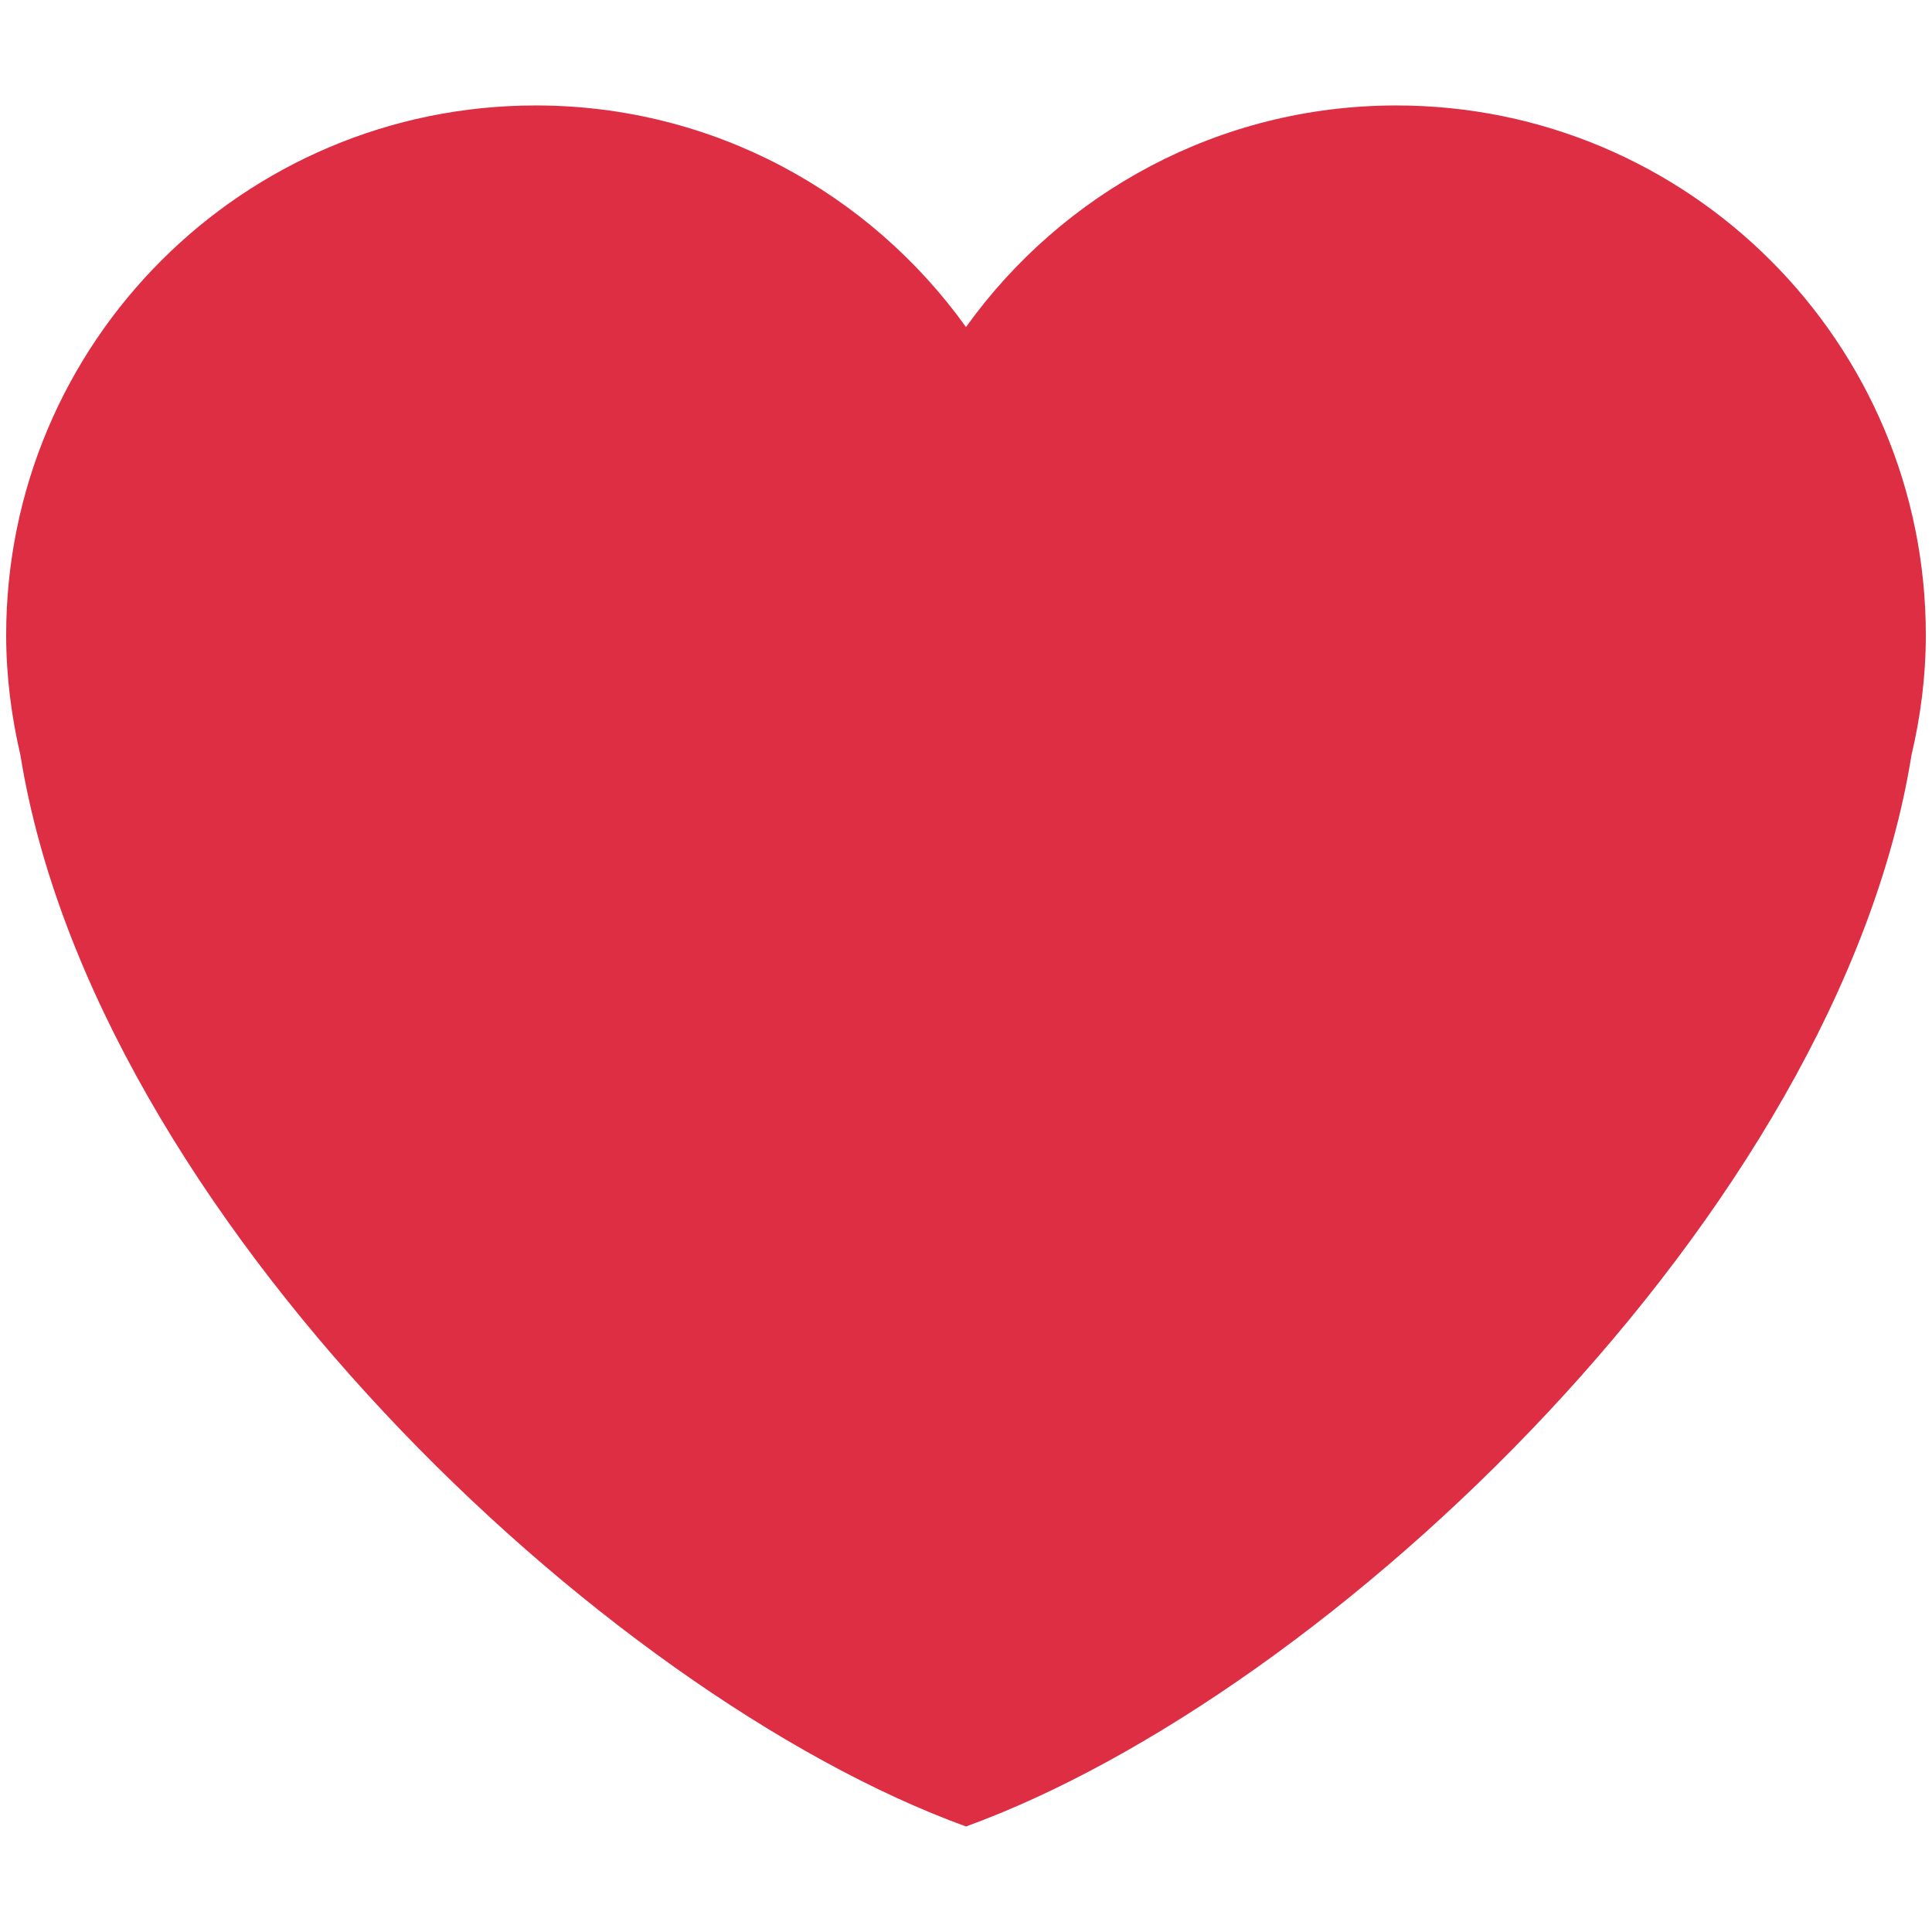
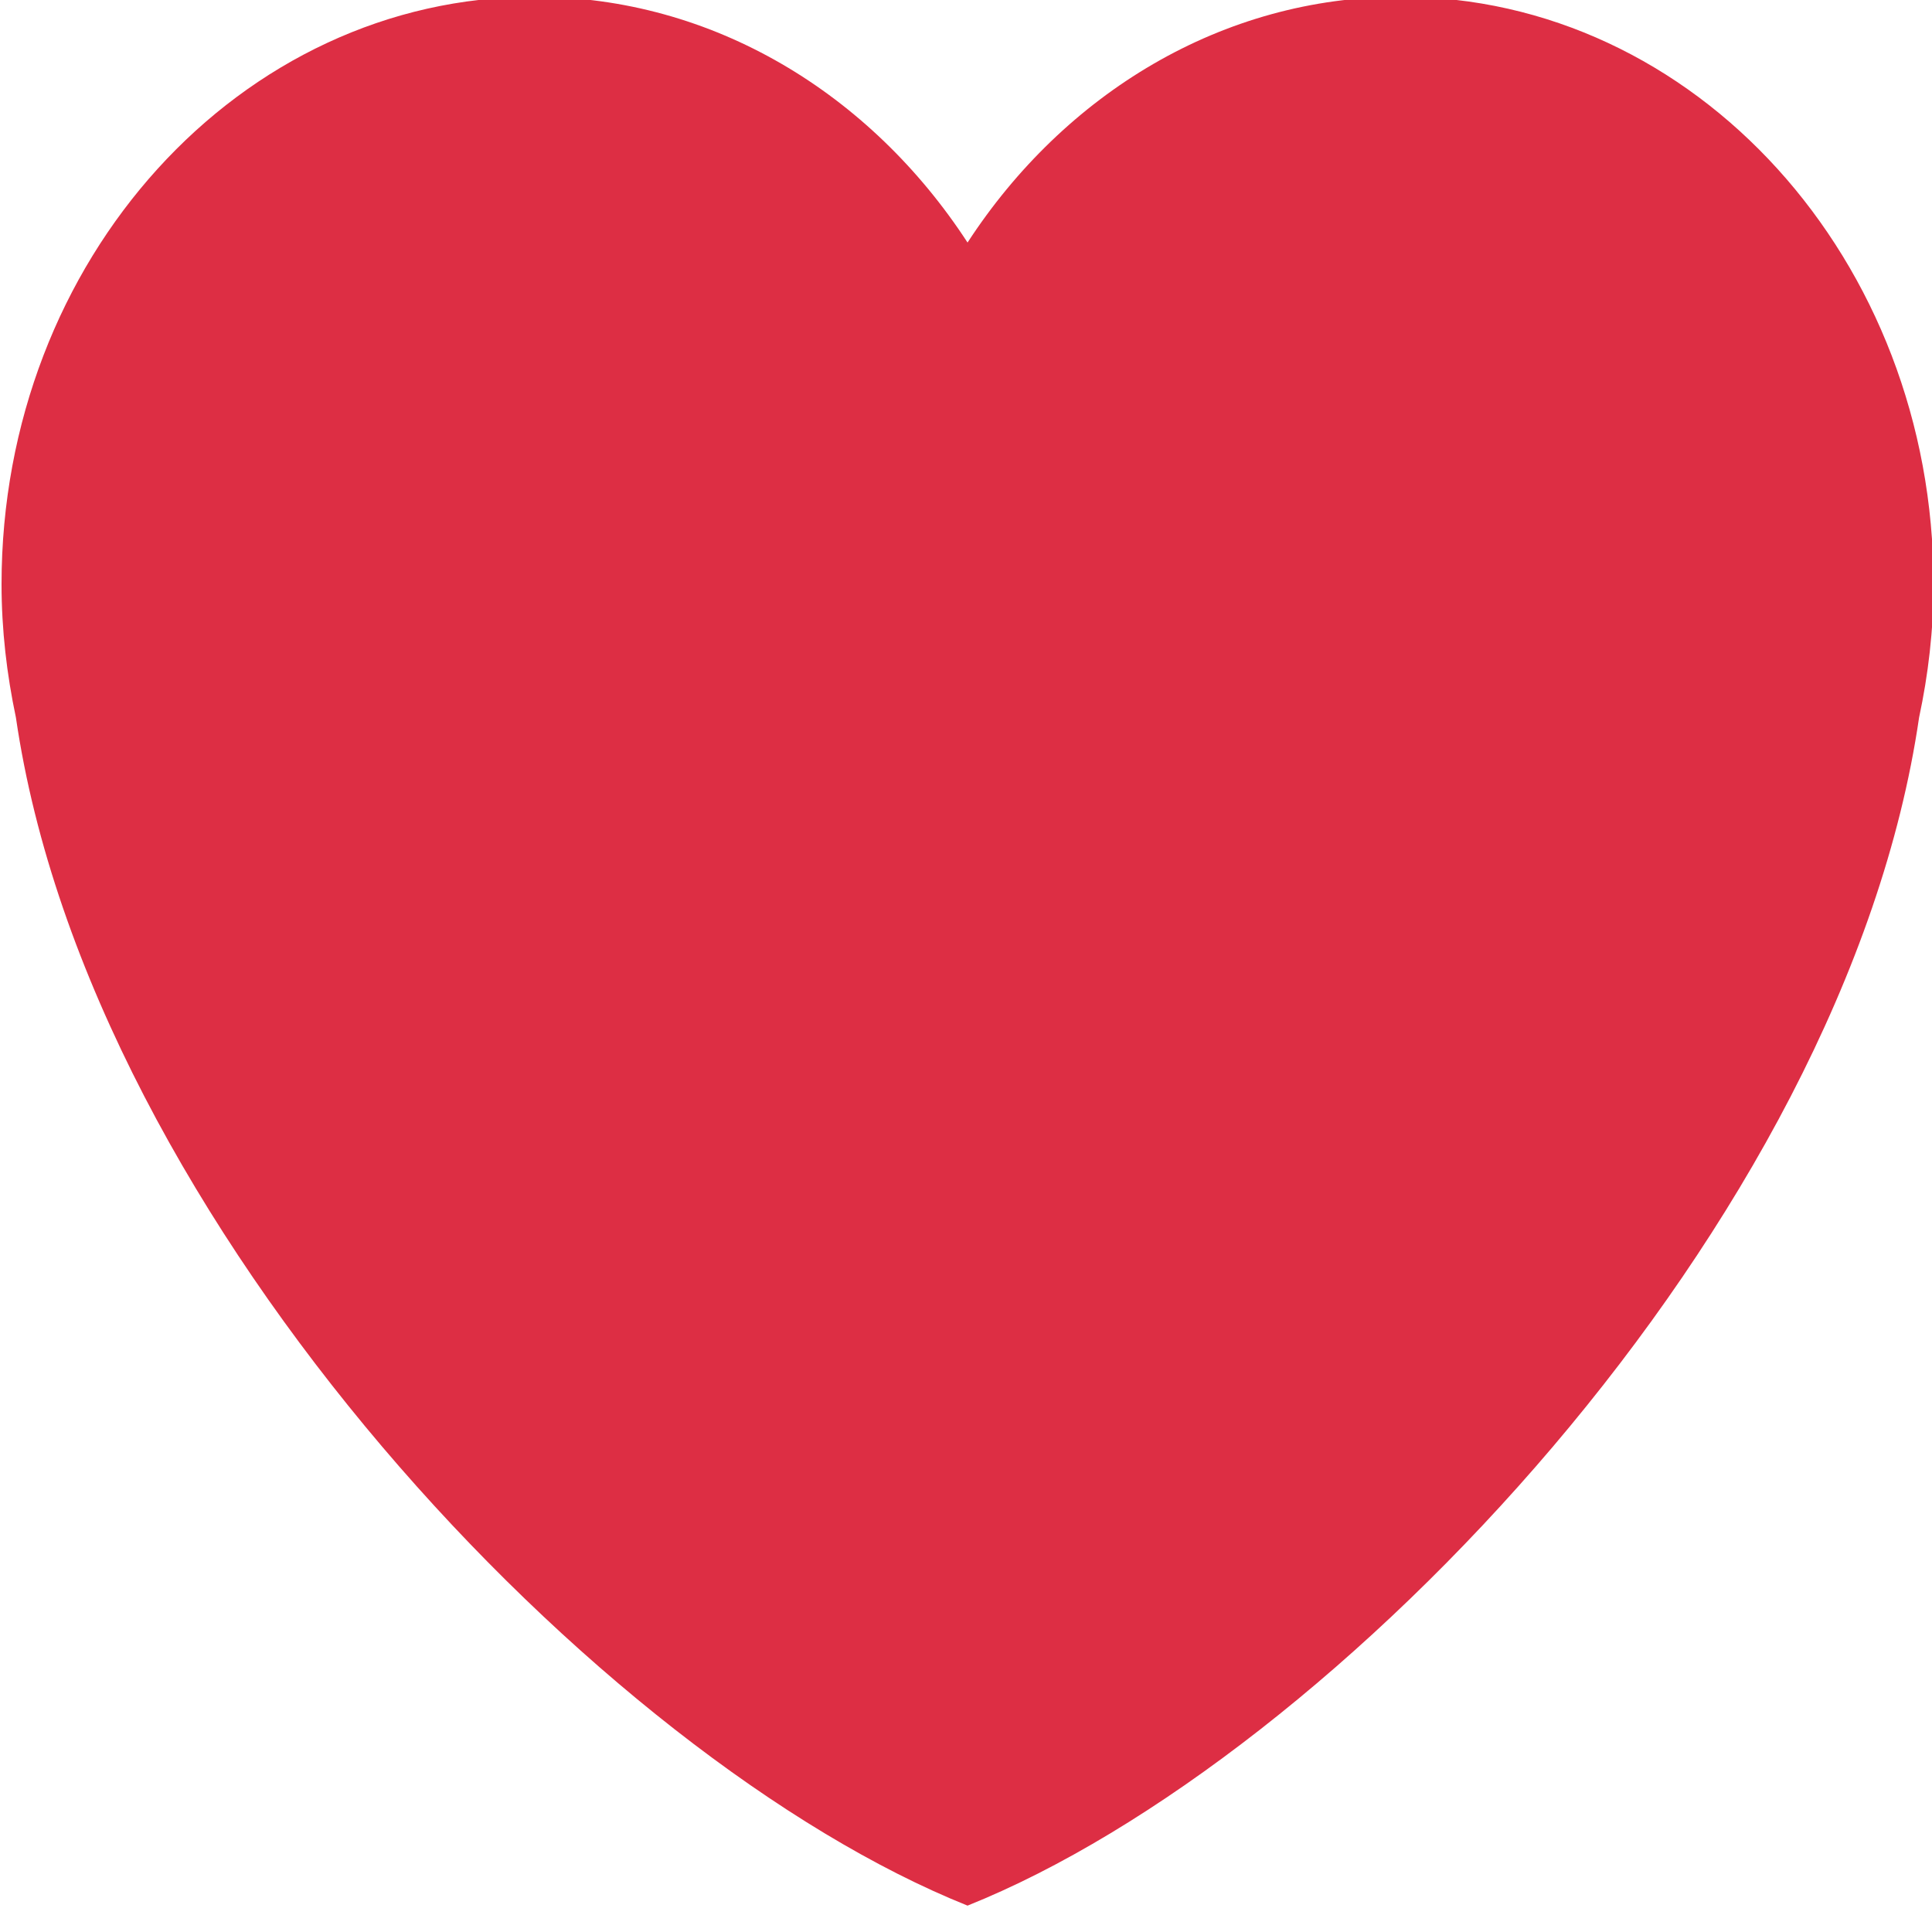
- <svg xmlns="http://www.w3.org/2000/svg" viewBox="0 0 36 36">
-   <path fill="#DD2E44" d="M35.885 11.833c0-5.45-4.418-9.868-9.867-9.868-3.308 0-6.227 1.633-8.018 4.129-1.791-2.496-4.71-4.129-8.017-4.129-5.45 0-9.868 4.417-9.868 9.868 0 .772.098 1.52.266 2.241C1.751 22.587 11.216 31.568 18 34.034c6.783-2.466 16.249-11.447 17.617-19.959.17-.721.268-1.469.268-2.242z" />
+ <svg xmlns="http://www.w3.org/2000/svg" viewBox="0 0 144 144" version="1.1" id="svg1182" width="144" height="144">
+   <defs id="defs1186" />
+   <path d="m 144.115,43.539 c 0,-24.179 -17.786,-43.779 -39.722,-43.779 -13.317,0 -25.068,7.245 -32.278,18.318 C 64.905,7.005 53.154,-0.24 39.841,-0.24 17.901,-0.24 0.115,19.356 0.115,43.539 c 0,3.425 0.395,6.743 1.071,9.942 C 6.701,91.249 44.805,131.094 72.115,142.034 99.421,131.094 137.529,91.249 143.036,53.486 143.72,50.287 144.115,46.969 144.115,43.539 Z" id="path1180" style="fill:#dd2e44;stroke-width:4.226" />
</svg>
